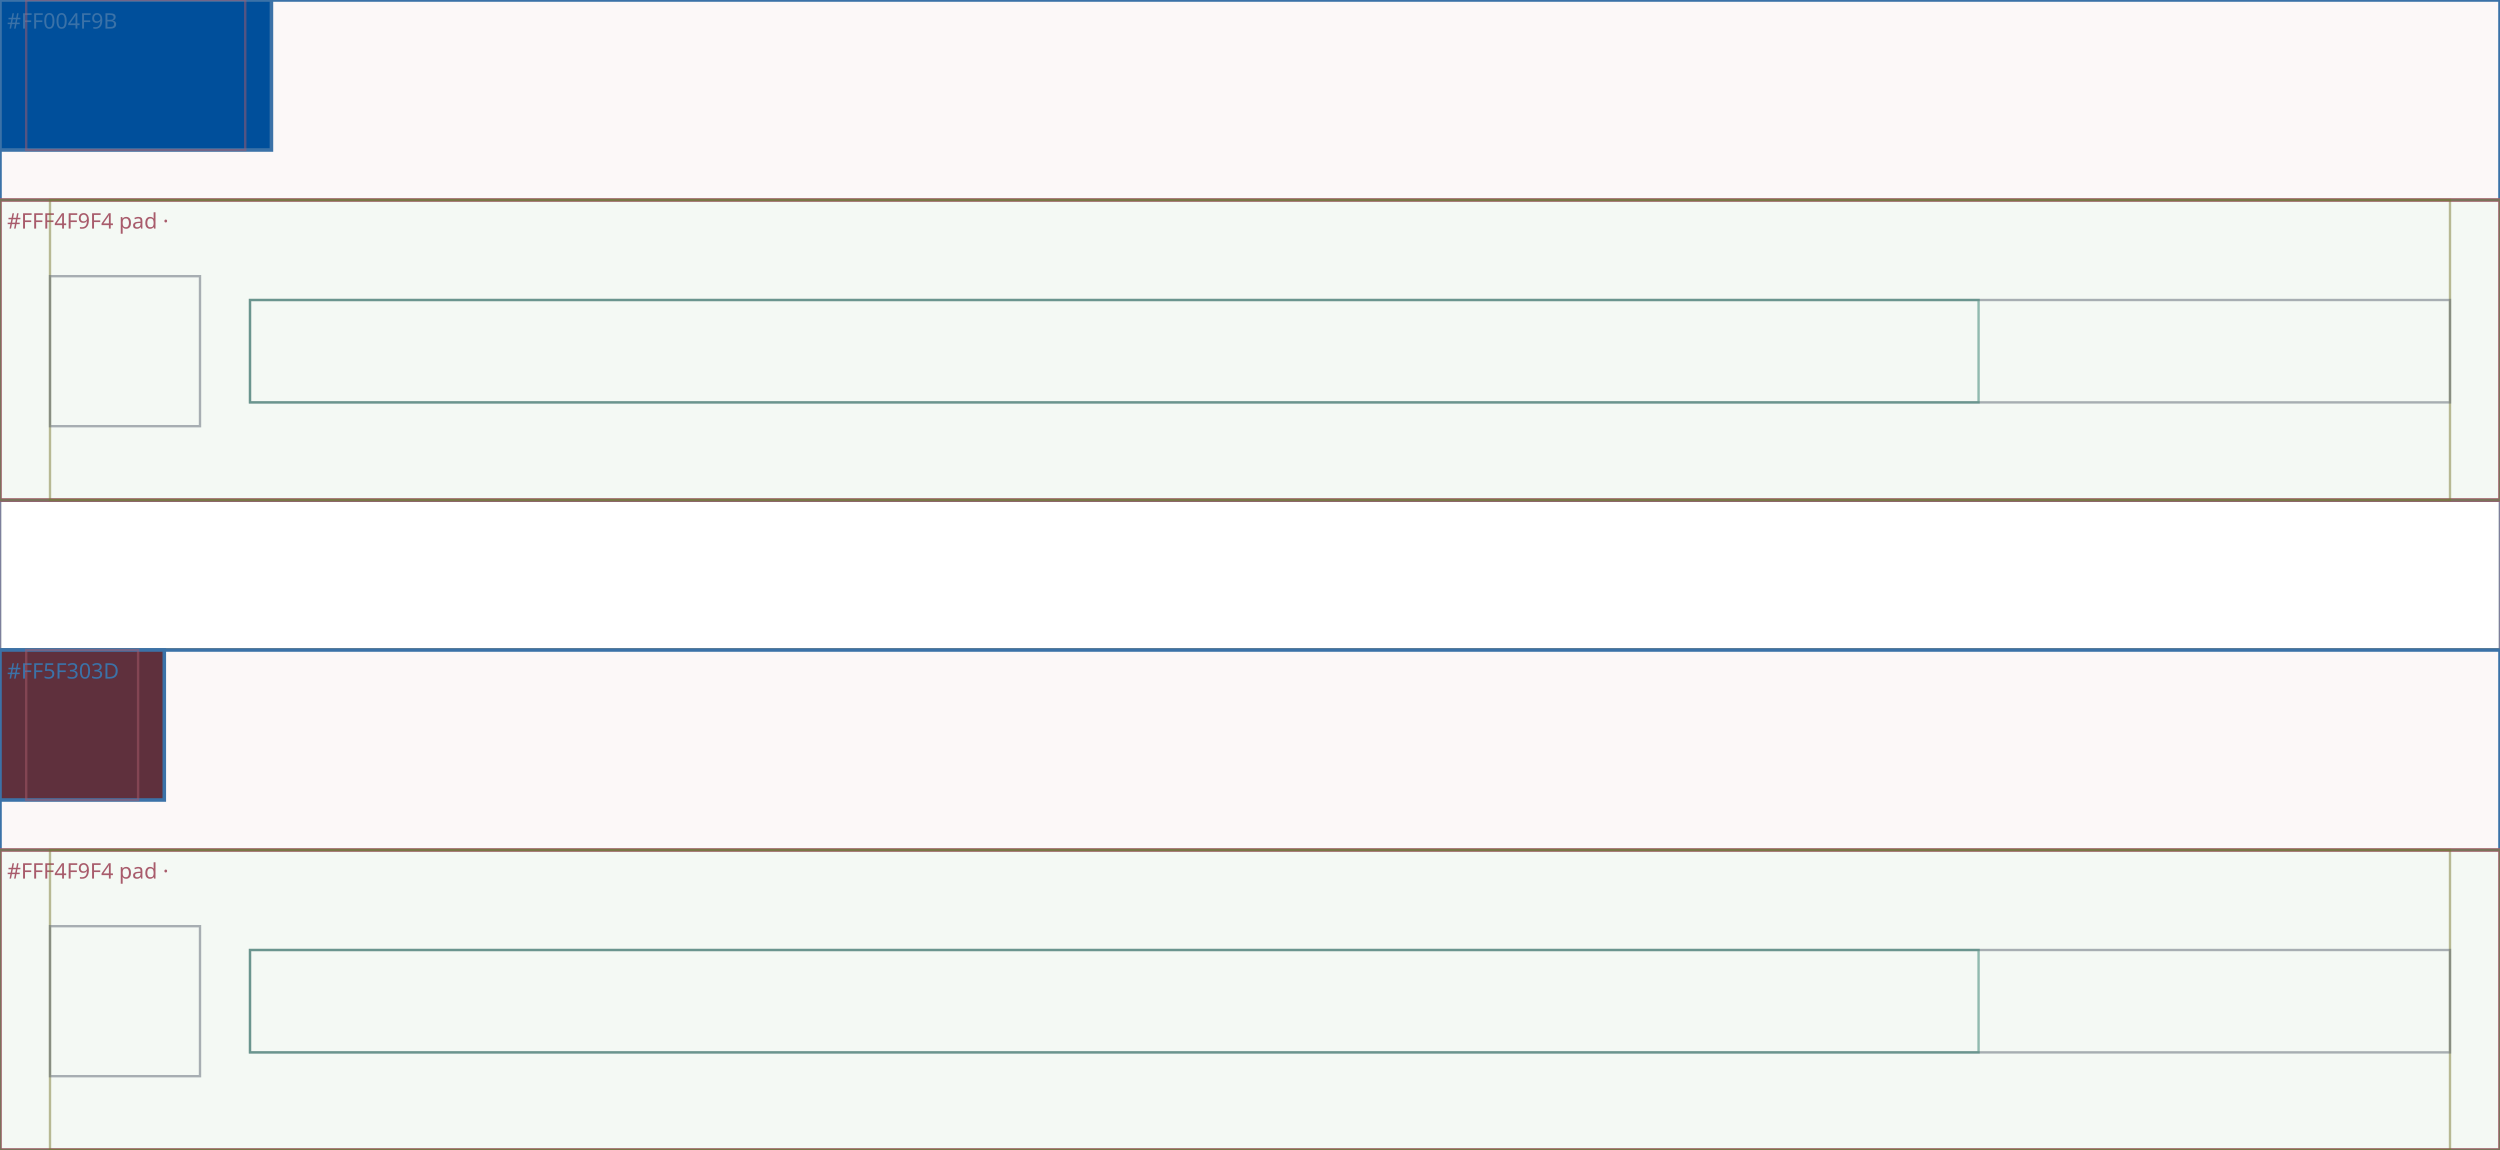
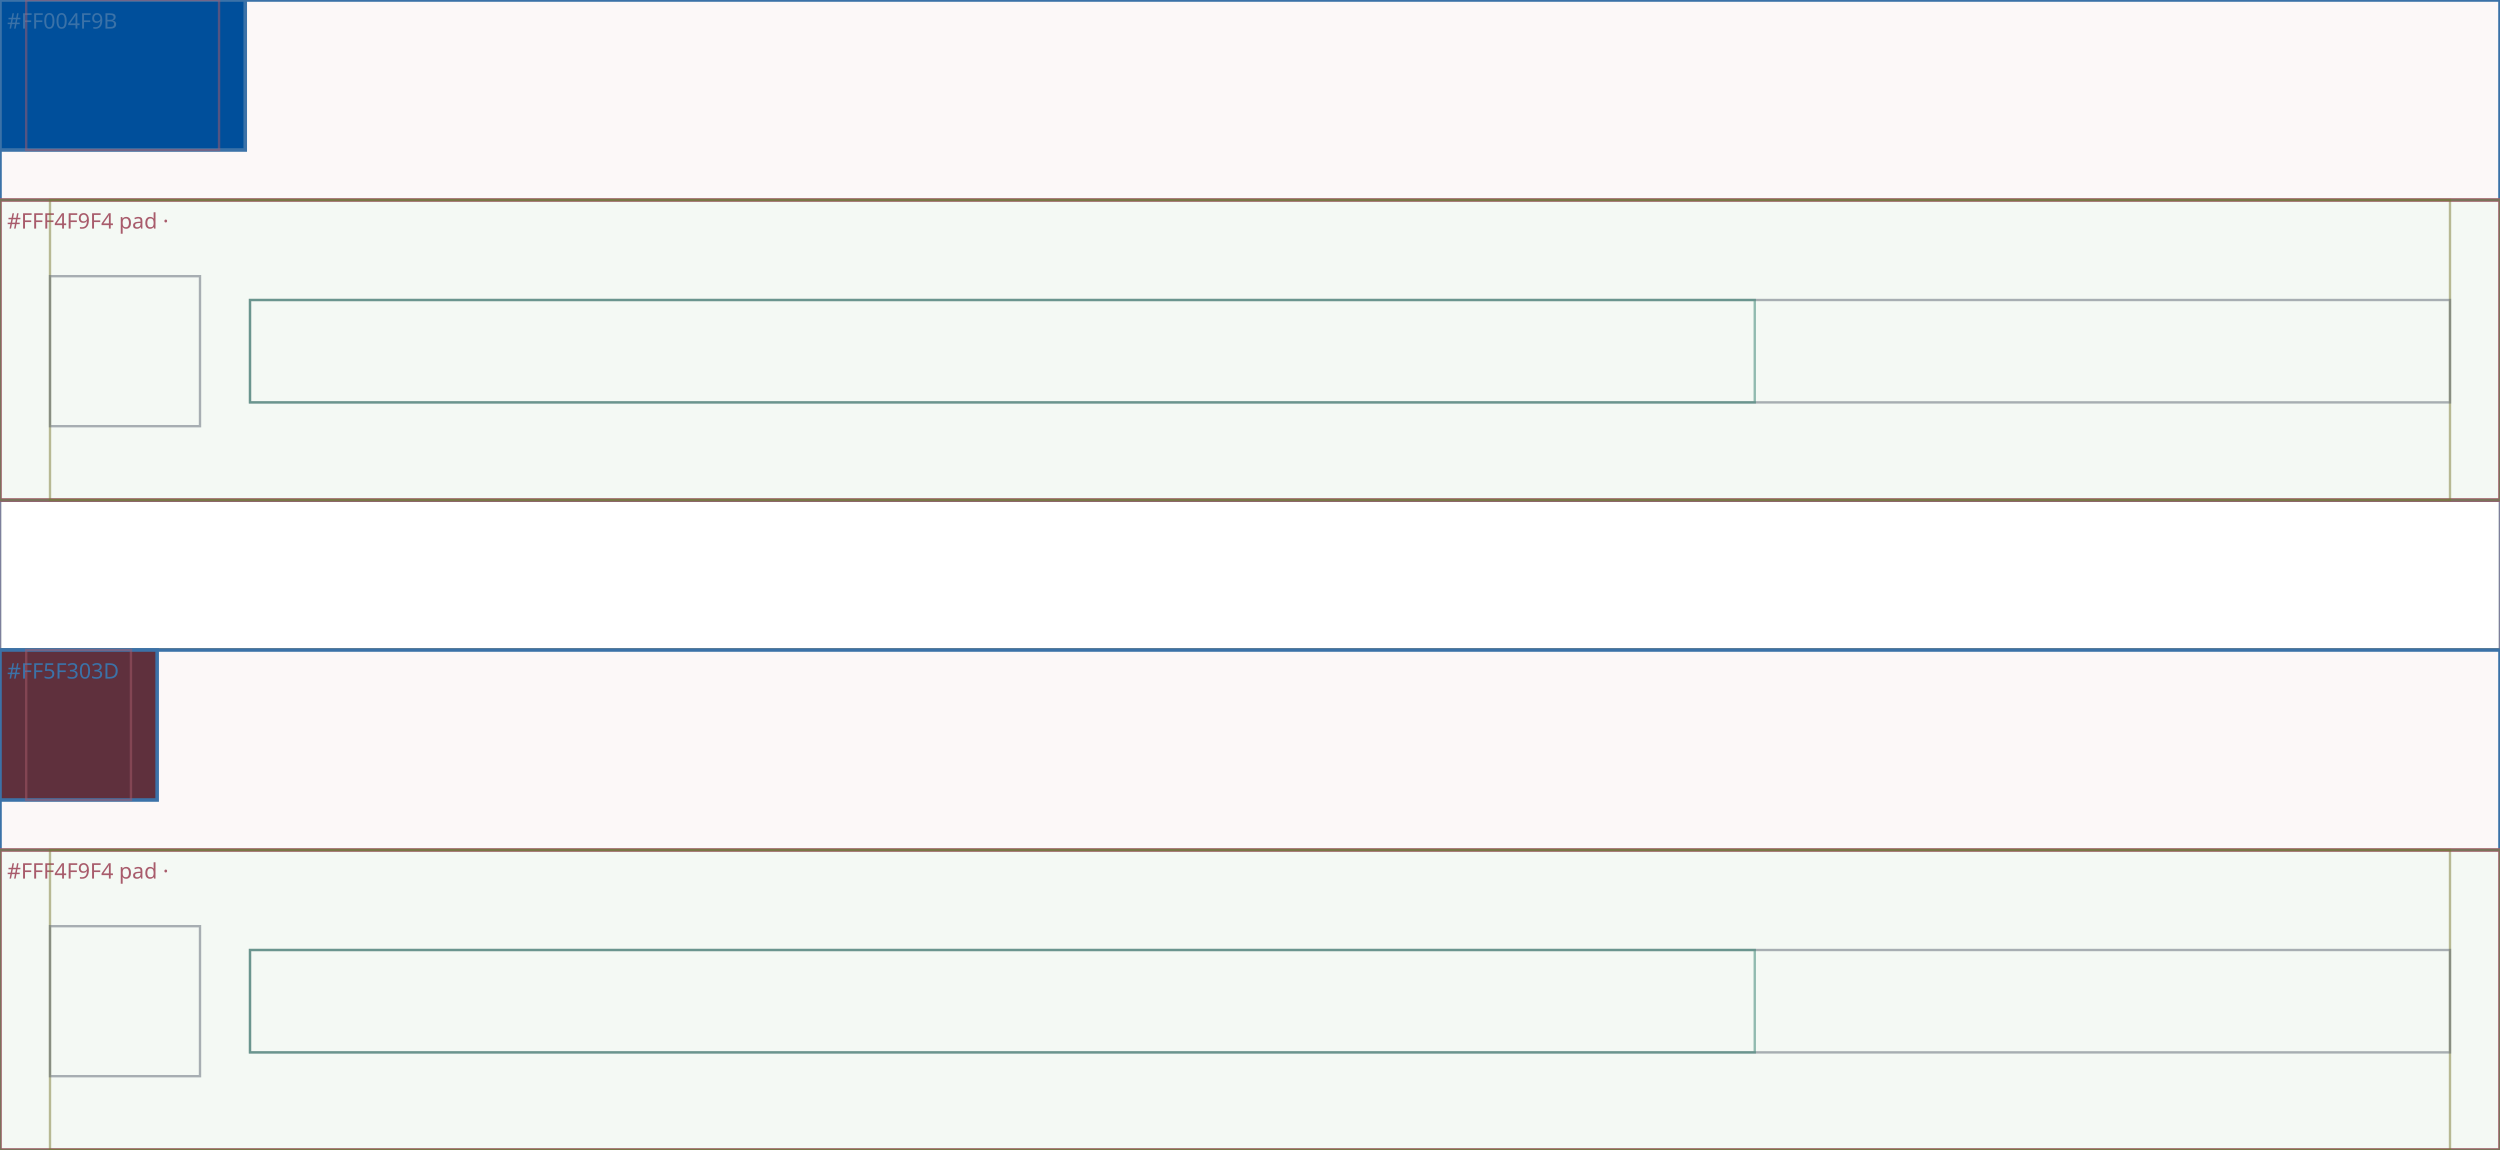
<svg xmlns="http://www.w3.org/2000/svg" viewBox="0 0 1050 483" width="1050" height="483" role="img" aria-label="success-banner-global-notification-card-no-action layout wireframe">
  <rect width="1050" height="483" fill="#ffffff" />
  <g>
    <rect x="0" y="0" width="1050" height="483" fill="none" fill-opacity="0" stroke="#5B6470" stroke-width="1" stroke-opacity="0.5" />
  </g>
  <g>
    <rect x="0" y="0" width="1050" height="483" fill="none" fill-opacity="0" stroke="#2E7D6B" stroke-width="1" stroke-opacity="0.5" />
  </g>
  <g>
    <rect x="0" y="0" width="1050" height="483" fill="none" fill-opacity="0" stroke="#8E6BA8" stroke-width="1" stroke-opacity="0.5" />
  </g>
  <g>
    <rect x="0" y="0" width="1050" height="210" fill="#FCF8F8" fill-opacity="1" stroke="#B0813B" stroke-width="1.5" stroke-opacity="1" />
    <text x="3" y="12" font-family="system-ui, sans-serif" font-size="9" fill="#B0813B">#FFFCF8F8</text>
  </g>
  <g>
    <rect x="0" y="0" width="1050" height="210" fill="#FCF8F8" fill-opacity="1" stroke="#3B72A8" stroke-width="1.5" stroke-opacity="1" />
    <text x="3" y="12" font-family="system-ui, sans-serif" font-size="9" fill="#3B72A8">#FFFCF8F8</text>
  </g>
  <g>
    <rect x="0" y="84" width="1050" height="126" fill="#F4F9F4" fill-opacity="1" stroke="#A85B6B" stroke-width="1.5" stroke-opacity="1" />
    <text x="3" y="96" font-family="system-ui, sans-serif" font-size="9" fill="#A85B6B">#FFF4F9F4  pad ·</text>
  </g>
  <g>
    <rect x="0" y="84" width="1050" height="126" fill="none" fill-opacity="0" stroke="#4F8A4A" stroke-width="1" stroke-opacity="0.5" />
  </g>
  <g>
    <rect x="21" y="84" width="1008" height="126" fill="none" fill-opacity="0" stroke="#7A7A33" stroke-width="1" stroke-opacity="0.5" />
  </g>
  <g>
    <rect x="21" y="116" width="63" height="63" fill="none" fill-opacity="0" stroke="#5B6470" stroke-width="1" stroke-opacity="0.5" />
  </g>
  <g>
    <rect x="105" y="126" width="924" height="43" fill="none" fill-opacity="0" stroke="#5B6470" stroke-width="1" stroke-opacity="0.5" />
  </g>
  <g>
-     <rect x="105" y="126" width="726" height="43" fill="none" fill-opacity="0" stroke="#2E7D6B" stroke-width="1" stroke-opacity="0.5" />
+     <rect x="105" y="126" width="632" height="43" fill="none" fill-opacity="0" stroke="#2E7D6B" stroke-width="1" stroke-opacity="0.5" />
  </g>
  <g>
-     <rect x="0" y="0" width="114" height="63" fill="#004F9B" fill-opacity="1" stroke="#3B72A8" stroke-width="1.5" stroke-opacity="1" />
+     <rect x="0" y="0" width="103" height="63" fill="#004F9B" fill-opacity="1" stroke="#3B72A8" stroke-width="1.5" stroke-opacity="1" />
    <text x="3" y="12" font-family="system-ui, sans-serif" font-size="9" fill="#3B72A8">#FF004F9B</text>
  </g>
  <g>
-     <rect x="11" y="0" width="92" height="63" fill="none" fill-opacity="0" stroke="#A85B6B" stroke-width="1" stroke-opacity="0.5" />
+     <rect x="11" y="0" width="81" height="63" fill="none" fill-opacity="0" stroke="#A85B6B" stroke-width="1" stroke-opacity="0.5" />
  </g>
  <g>
    <rect x="0" y="273" width="1050" height="210" fill="#FCF8F8" fill-opacity="1" stroke="#B0813B" stroke-width="1.5" stroke-opacity="1" />
    <text x="3" y="285" font-family="system-ui, sans-serif" font-size="9" fill="#B0813B">#FFFCF8F8</text>
  </g>
  <g>
    <rect x="0" y="273" width="1050" height="210" fill="#FCF8F8" fill-opacity="1" stroke="#3B72A8" stroke-width="1.5" stroke-opacity="1" />
    <text x="3" y="285" font-family="system-ui, sans-serif" font-size="9" fill="#3B72A8">#FFFCF8F8</text>
  </g>
  <g>
    <rect x="0" y="357" width="1050" height="126" fill="#F4F9F4" fill-opacity="1" stroke="#A85B6B" stroke-width="1.5" stroke-opacity="1" />
    <text x="3" y="369" font-family="system-ui, sans-serif" font-size="9" fill="#A85B6B">#FFF4F9F4  pad ·</text>
  </g>
  <g>
    <rect x="0" y="357" width="1050" height="126" fill="none" fill-opacity="0" stroke="#4F8A4A" stroke-width="1" stroke-opacity="0.5" />
  </g>
  <g>
    <rect x="21" y="357" width="1008" height="126" fill="none" fill-opacity="0" stroke="#7A7A33" stroke-width="1" stroke-opacity="0.5" />
  </g>
  <g>
    <rect x="21" y="389" width="63" height="63" fill="none" fill-opacity="0" stroke="#5B6470" stroke-width="1" stroke-opacity="0.5" />
  </g>
  <g>
    <rect x="105" y="399" width="924" height="43" fill="none" fill-opacity="0" stroke="#5B6470" stroke-width="1" stroke-opacity="0.5" />
  </g>
  <g>
-     <rect x="105" y="399" width="726" height="43" fill="none" fill-opacity="0" stroke="#2E7D6B" stroke-width="1" stroke-opacity="0.5" />
+     <rect x="105" y="399" width="632" height="43" fill="none" fill-opacity="0" stroke="#2E7D6B" stroke-width="1" stroke-opacity="0.5" />
  </g>
  <g>
-     <rect x="0" y="273" width="69" height="63" fill="#5F303D" fill-opacity="1" stroke="#3B72A8" stroke-width="1.5" stroke-opacity="1" />
+     <rect x="0" y="273" width="66" height="63" fill="#5F303D" fill-opacity="1" stroke="#3B72A8" stroke-width="1.5" stroke-opacity="1" />
    <text x="3" y="285" font-family="system-ui, sans-serif" font-size="9" fill="#3B72A8">#FF5F303D</text>
  </g>
  <g>
-     <rect x="11" y="273" width="47" height="63" fill="none" fill-opacity="0" stroke="#A85B6B" stroke-width="1" stroke-opacity="0.5" />
+     <rect x="11" y="273" width="44" height="63" fill="none" fill-opacity="0" stroke="#A85B6B" stroke-width="1" stroke-opacity="0.5" />
  </g>
</svg>
